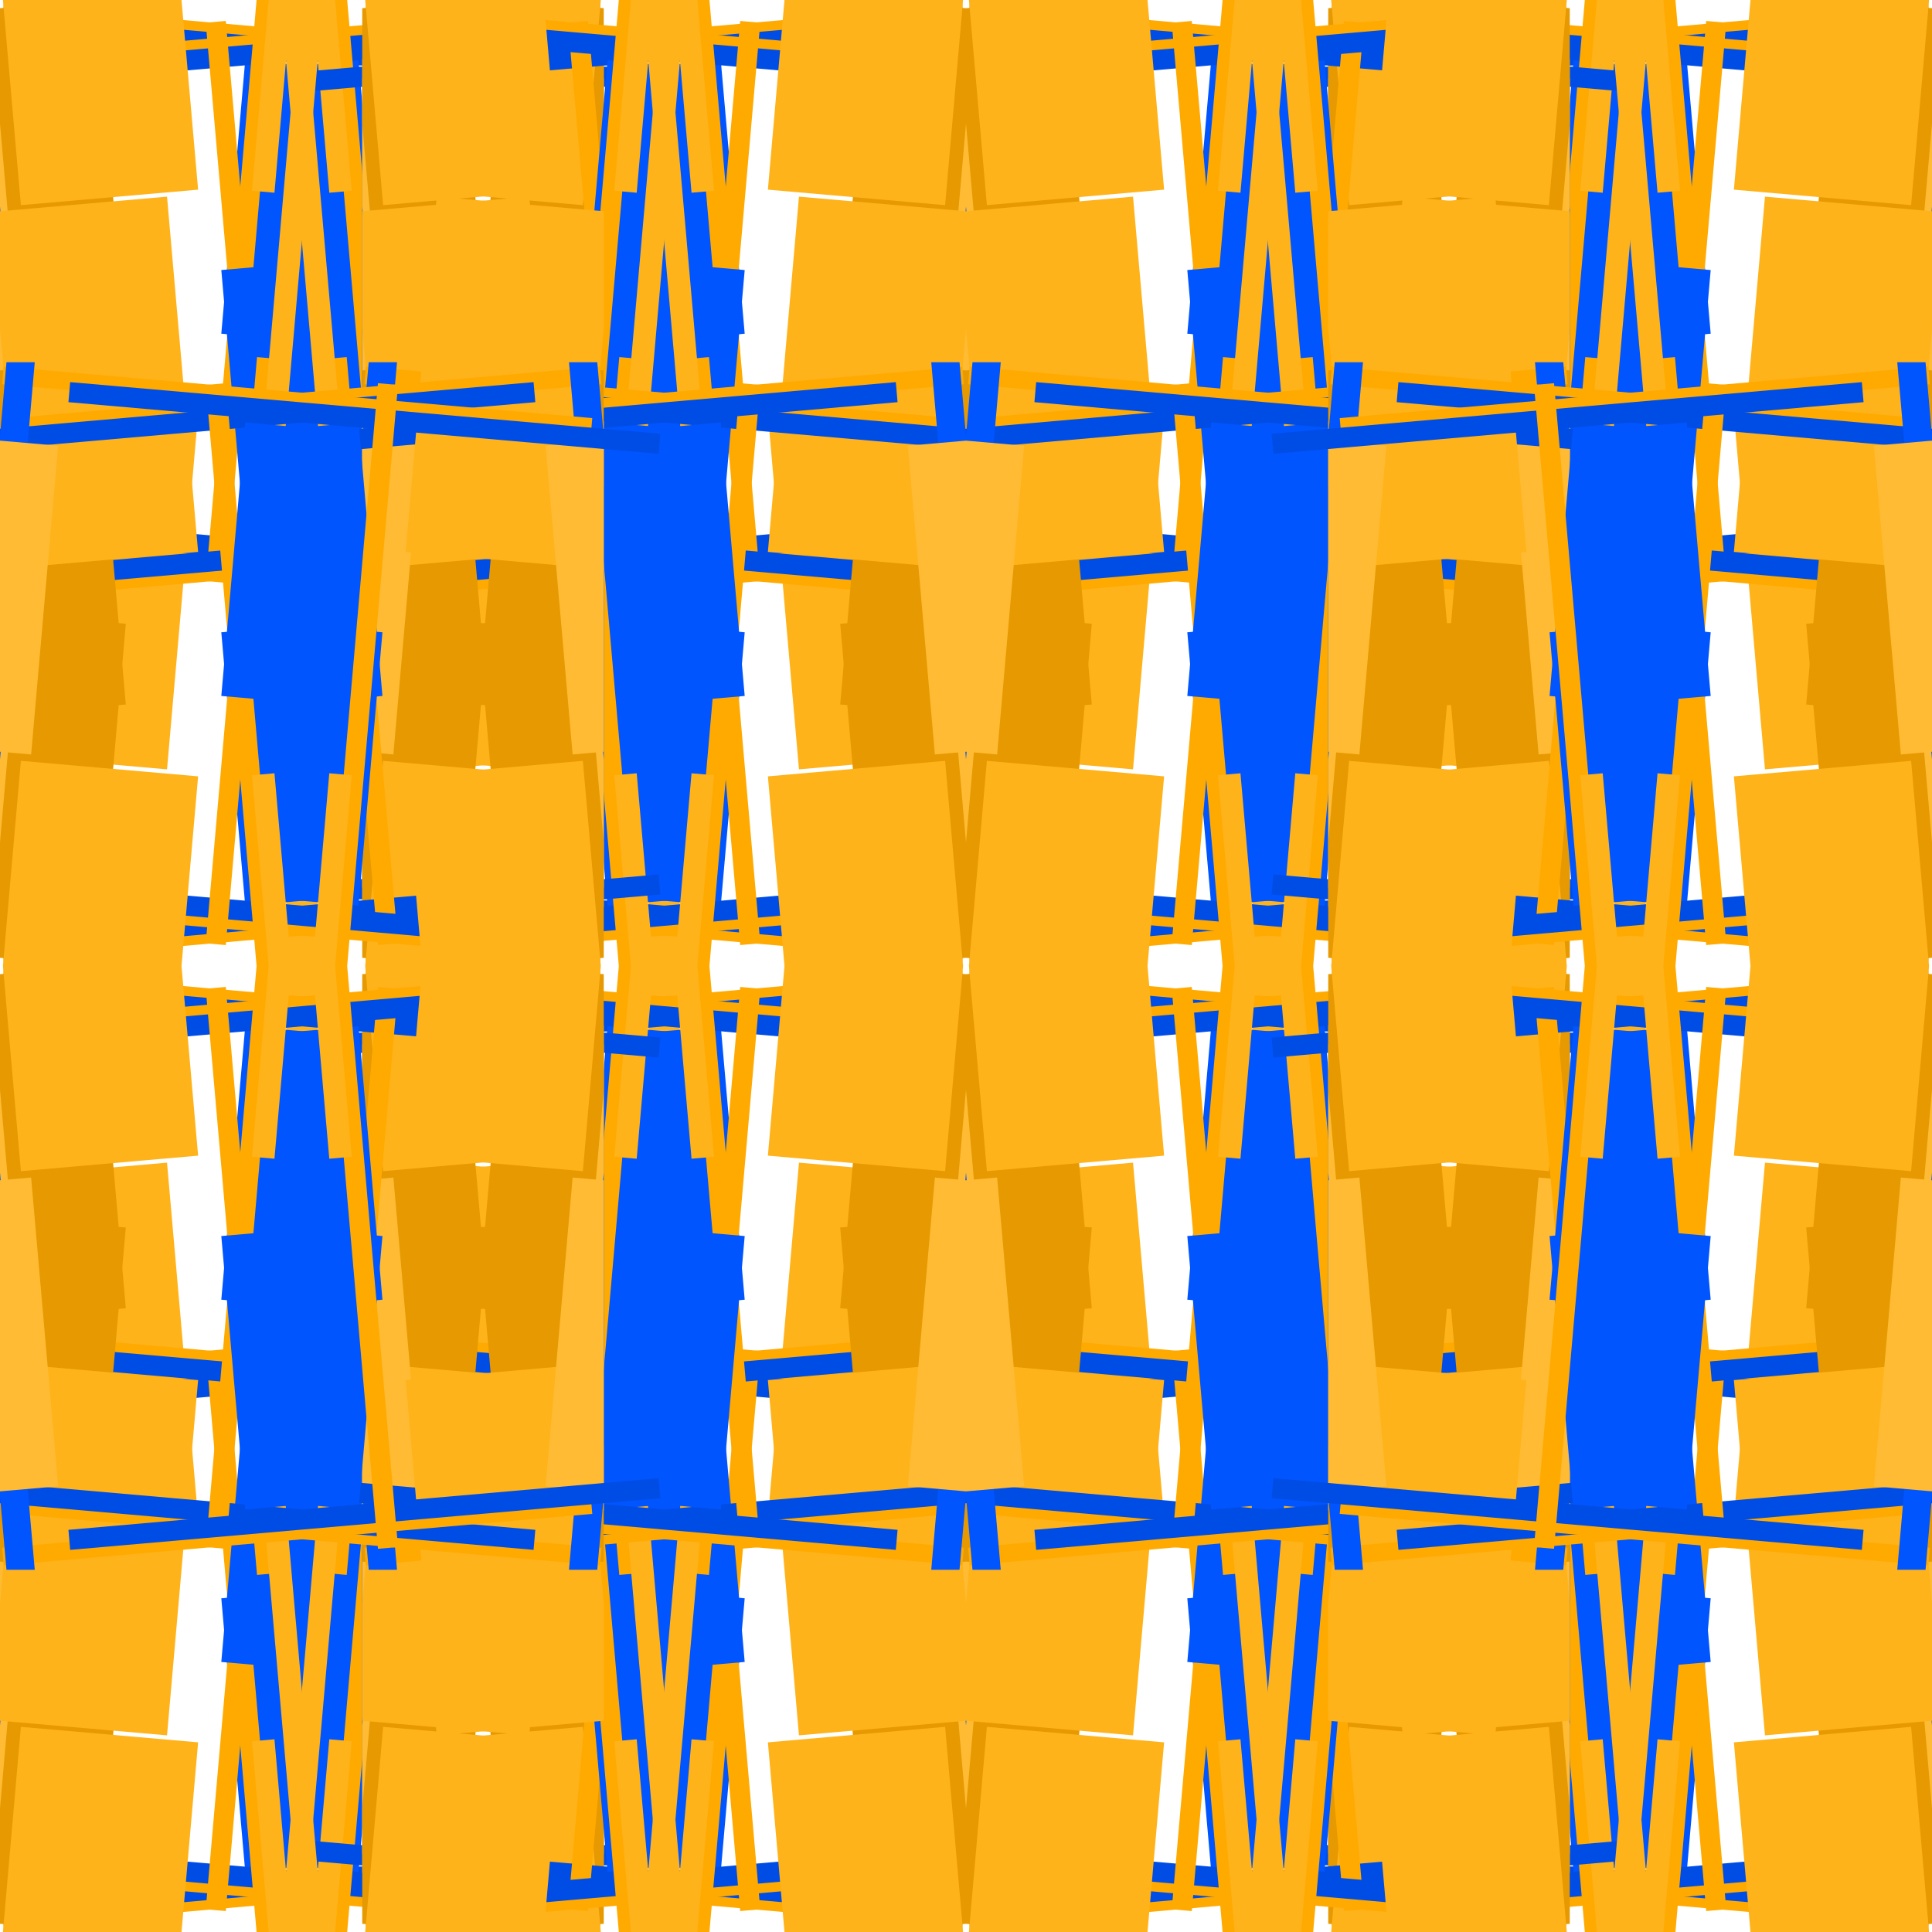
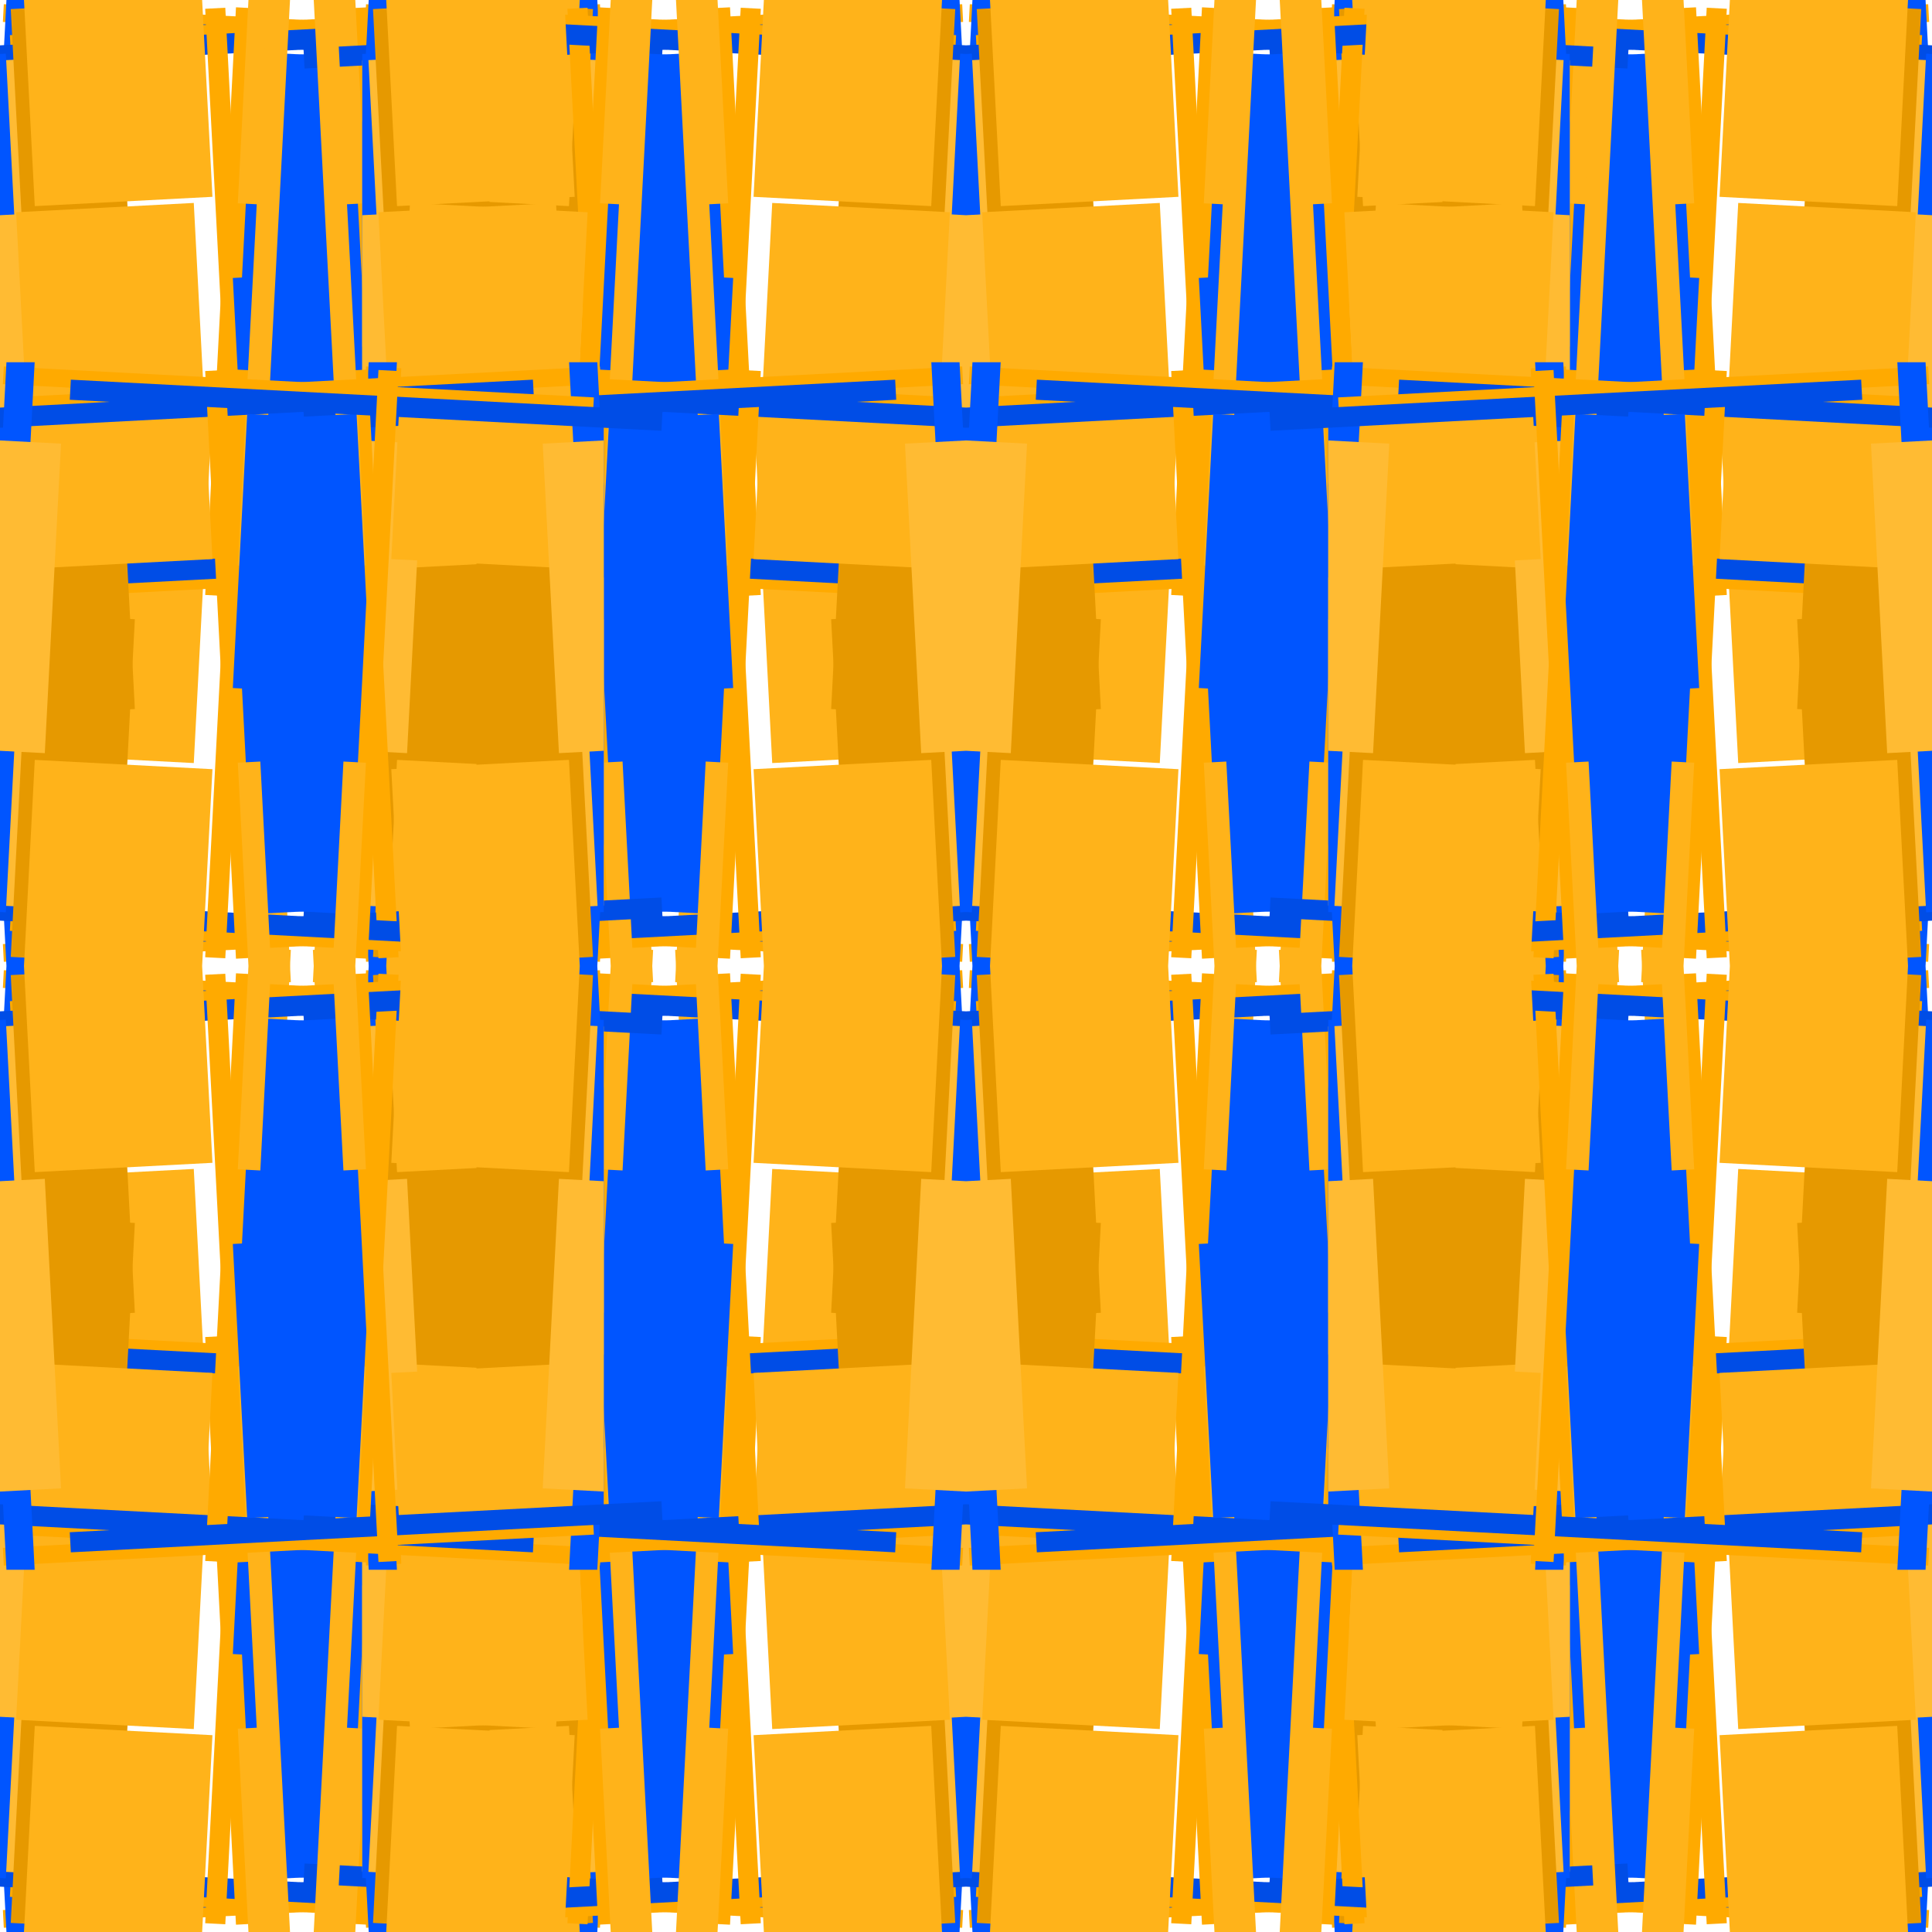
<svg xmlns="http://www.w3.org/2000/svg" xmlns:xlink="http://www.w3.org/1999/xlink" width="100%" height="100%" viewBox="0 0 2400 2400" style="stroke-width:0;background-color:#121212">
  <symbol id="quad3">
    <symbol id="quad2">
      <symbol id="quad1">
        <symbol id="quad0">
-           <rect x="5" y="5" width="734" height="22" rx="0" transform-origin="0 0" style="fill:hsl(40,100%,50%);fill-opacity:1" transform="rotate(5)translate(0 0)skewX(0)skewY(0)scale(1 1)" />"/&gt;<rect x="-16" y="319" width="133" height="355" rx="0" transform-origin="0 0" style="fill:hsl(40,100%,60%);fill-opacity:1" transform="rotate(5)translate(0 0)skewX(0)skewY(0)scale(1 1)" />"/&gt;<rect x="89" y="17" width="736" height="25" rx="0" transform-origin="0 0" style="fill:hsl(220,100%,45%);fill-opacity:1" transform="rotate(5)translate(0 0)skewX(0)skewY(0)scale(1 1)" />"/&gt;<rect x="52" y="310" width="132" height="427" rx="0" transform-origin="0 0" style="fill:hsl(40,100%,45%);fill-opacity:1" transform="rotate(5)translate(0 0)skewX(0)skewY(0)scale(1 1)" />"/&gt;<rect x="470" y="-15" width="25" height="731" rx="0" transform-origin="0 0" style="fill:hsl(40,100%,50%);fill-opacity:1" transform="rotate(5)translate(0 0)skewX(0)skewY(0)scale(1 1)" />"/&gt;<rect x="69" y="491" width="221" height="443" rx="0" transform-origin="0 0" style="fill:hsl(40,100%,55%);fill-opacity:1" transform="rotate(5)translate(0 0)skewX(0)skewY(0)scale(1 1)" />"/&gt;<rect x="452" y="473" width="28" height="725" rx="0" transform-origin="0 0" style="fill:hsl(40,100%,55%);fill-opacity:1" transform="rotate(5)translate(0 0)skewX(0)skewY(0)scale(1 1)" />"/&gt;<rect x="310" y="48" width="124" height="341" rx="0" transform-origin="0 0" style="fill:hsl(220,100%,50%);fill-opacity:1" transform="rotate(5)translate(0 0)skewX(0)skewY(0)scale(1 1)" />"/&gt;<rect x="8" y="-48" width="35" height="730" rx="0" transform-origin="0 0" style="fill:hsl(220,100%,50%);fill-opacity:1" transform="rotate(5)translate(0 0)skewX(0)skewY(0)scale(1 1)" />"/&gt;<rect x="-82" y="97" width="163" height="385" rx="0" transform-origin="0 0" style="fill:hsl(40,100%,60%);fill-opacity:1" transform="rotate(5)translate(0 0)skewX(0)skewY(0)scale(1 1)" />"/&gt;</symbol>
+           <rect x="5" y="5" width="734" height="22" rx="0" transform-origin="0 0" style="fill:hsl(40,100%,50%);fill-opacity:1" transform="rotate(3)translate(0 0)skewX(0)skewY(0)scale(1 1)" />"/&gt;<rect x="-16" y="319" width="133" height="355" rx="0" transform-origin="0 0" style="fill:hsl(40,100%,60%);fill-opacity:1" transform="rotate(3)translate(0 0)skewX(0)skewY(0)scale(1 1)" />"/&gt;<rect x="89" y="17" width="736" height="25" rx="0" transform-origin="0 0" style="fill:hsl(220,100%,45%);fill-opacity:1" transform="rotate(3)translate(0 0)skewX(0)skewY(0)scale(1 1)" />"/&gt;<rect x="52" y="310" width="132" height="427" rx="0" transform-origin="0 0" style="fill:hsl(40,100%,45%);fill-opacity:1" transform="rotate(3)translate(0 0)skewX(0)skewY(0)scale(1 1)" />"/&gt;<rect x="470" y="-15" width="25" height="731" rx="0" transform-origin="0 0" style="fill:hsl(40,100%,50%);fill-opacity:1" transform="rotate(3)translate(0 0)skewX(0)skewY(0)scale(1 1)" />"/&gt;<rect x="69" y="491" width="221" height="443" rx="0" transform-origin="0 0" style="fill:hsl(40,100%,55%);fill-opacity:1" transform="rotate(3)translate(0 0)skewX(0)skewY(0)scale(1 1)" />"/&gt;<rect x="452" y="473" width="28" height="725" rx="0" transform-origin="0 0" style="fill:hsl(40,100%,55%);fill-opacity:1" transform="rotate(3)translate(0 0)skewX(0)skewY(0)scale(1 1)" />"/&gt;<rect x="310" y="48" width="124" height="341" rx="0" transform-origin="0 0" style="fill:hsl(220,100%,50%);fill-opacity:1" transform="rotate(3)translate(0 0)skewX(0)skewY(0)scale(1 1)" />"/&gt;<rect x="8" y="-48" width="35" height="730" rx="0" transform-origin="0 0" style="fill:hsl(220,100%,50%);fill-opacity:1" transform="rotate(3)translate(0 0)skewX(0)skewY(0)scale(1 1)" />"/&gt;<rect x="-82" y="97" width="163" height="385" rx="0" transform-origin="0 0" style="fill:hsl(40,100%,60%);fill-opacity:1" transform="rotate(3)translate(0 0)skewX(0)skewY(0)scale(1 1)" />"/&gt;</symbol>
        <g>
          <use xlink:href="#quad0" />
        </g>
        <g transform="scale(-1 1) translate(-750 0)">
          <use xlink:href="#quad0" />
        </g>
        <g transform="scale(-1 -1) translate(-750 -750)">
          <use xlink:href="#quad0" />
        </g>
        <g transform="scale(1 -1) translate(0 -750)">
          <use xlink:href="#quad0" />
        </g>
      </symbol>
      <g>
        <use xlink:href="#quad1" />
      </g>
      <g transform="scale(-1 1) translate(-1200 0)">
        <use xlink:href="#quad1" />
      </g>
      <g transform="scale(-1 -1) translate(-1200 -1200)">
        <use xlink:href="#quad1" />
      </g>
      <g transform="scale(1 -1) translate(0 -1200)">
        <use xlink:href="#quad1" />
      </g>
    </symbol>
    <g>
      <use xlink:href="#quad2" />
    </g>
    <g transform="scale(-1 1) translate(-2400 0)">
      <use xlink:href="#quad2" />
    </g>
    <g transform="scale(-1 -1) translate(-2400 -2400)">
      <use xlink:href="#quad2" />
    </g>
    <g transform="scale(1 -1) translate(0 -2400)">
      <use xlink:href="#quad2" />
    </g>
  </symbol>
  <g transform="scale(1 1)">
    <use xlink:href="#quad3" />
  </g>
</svg>
